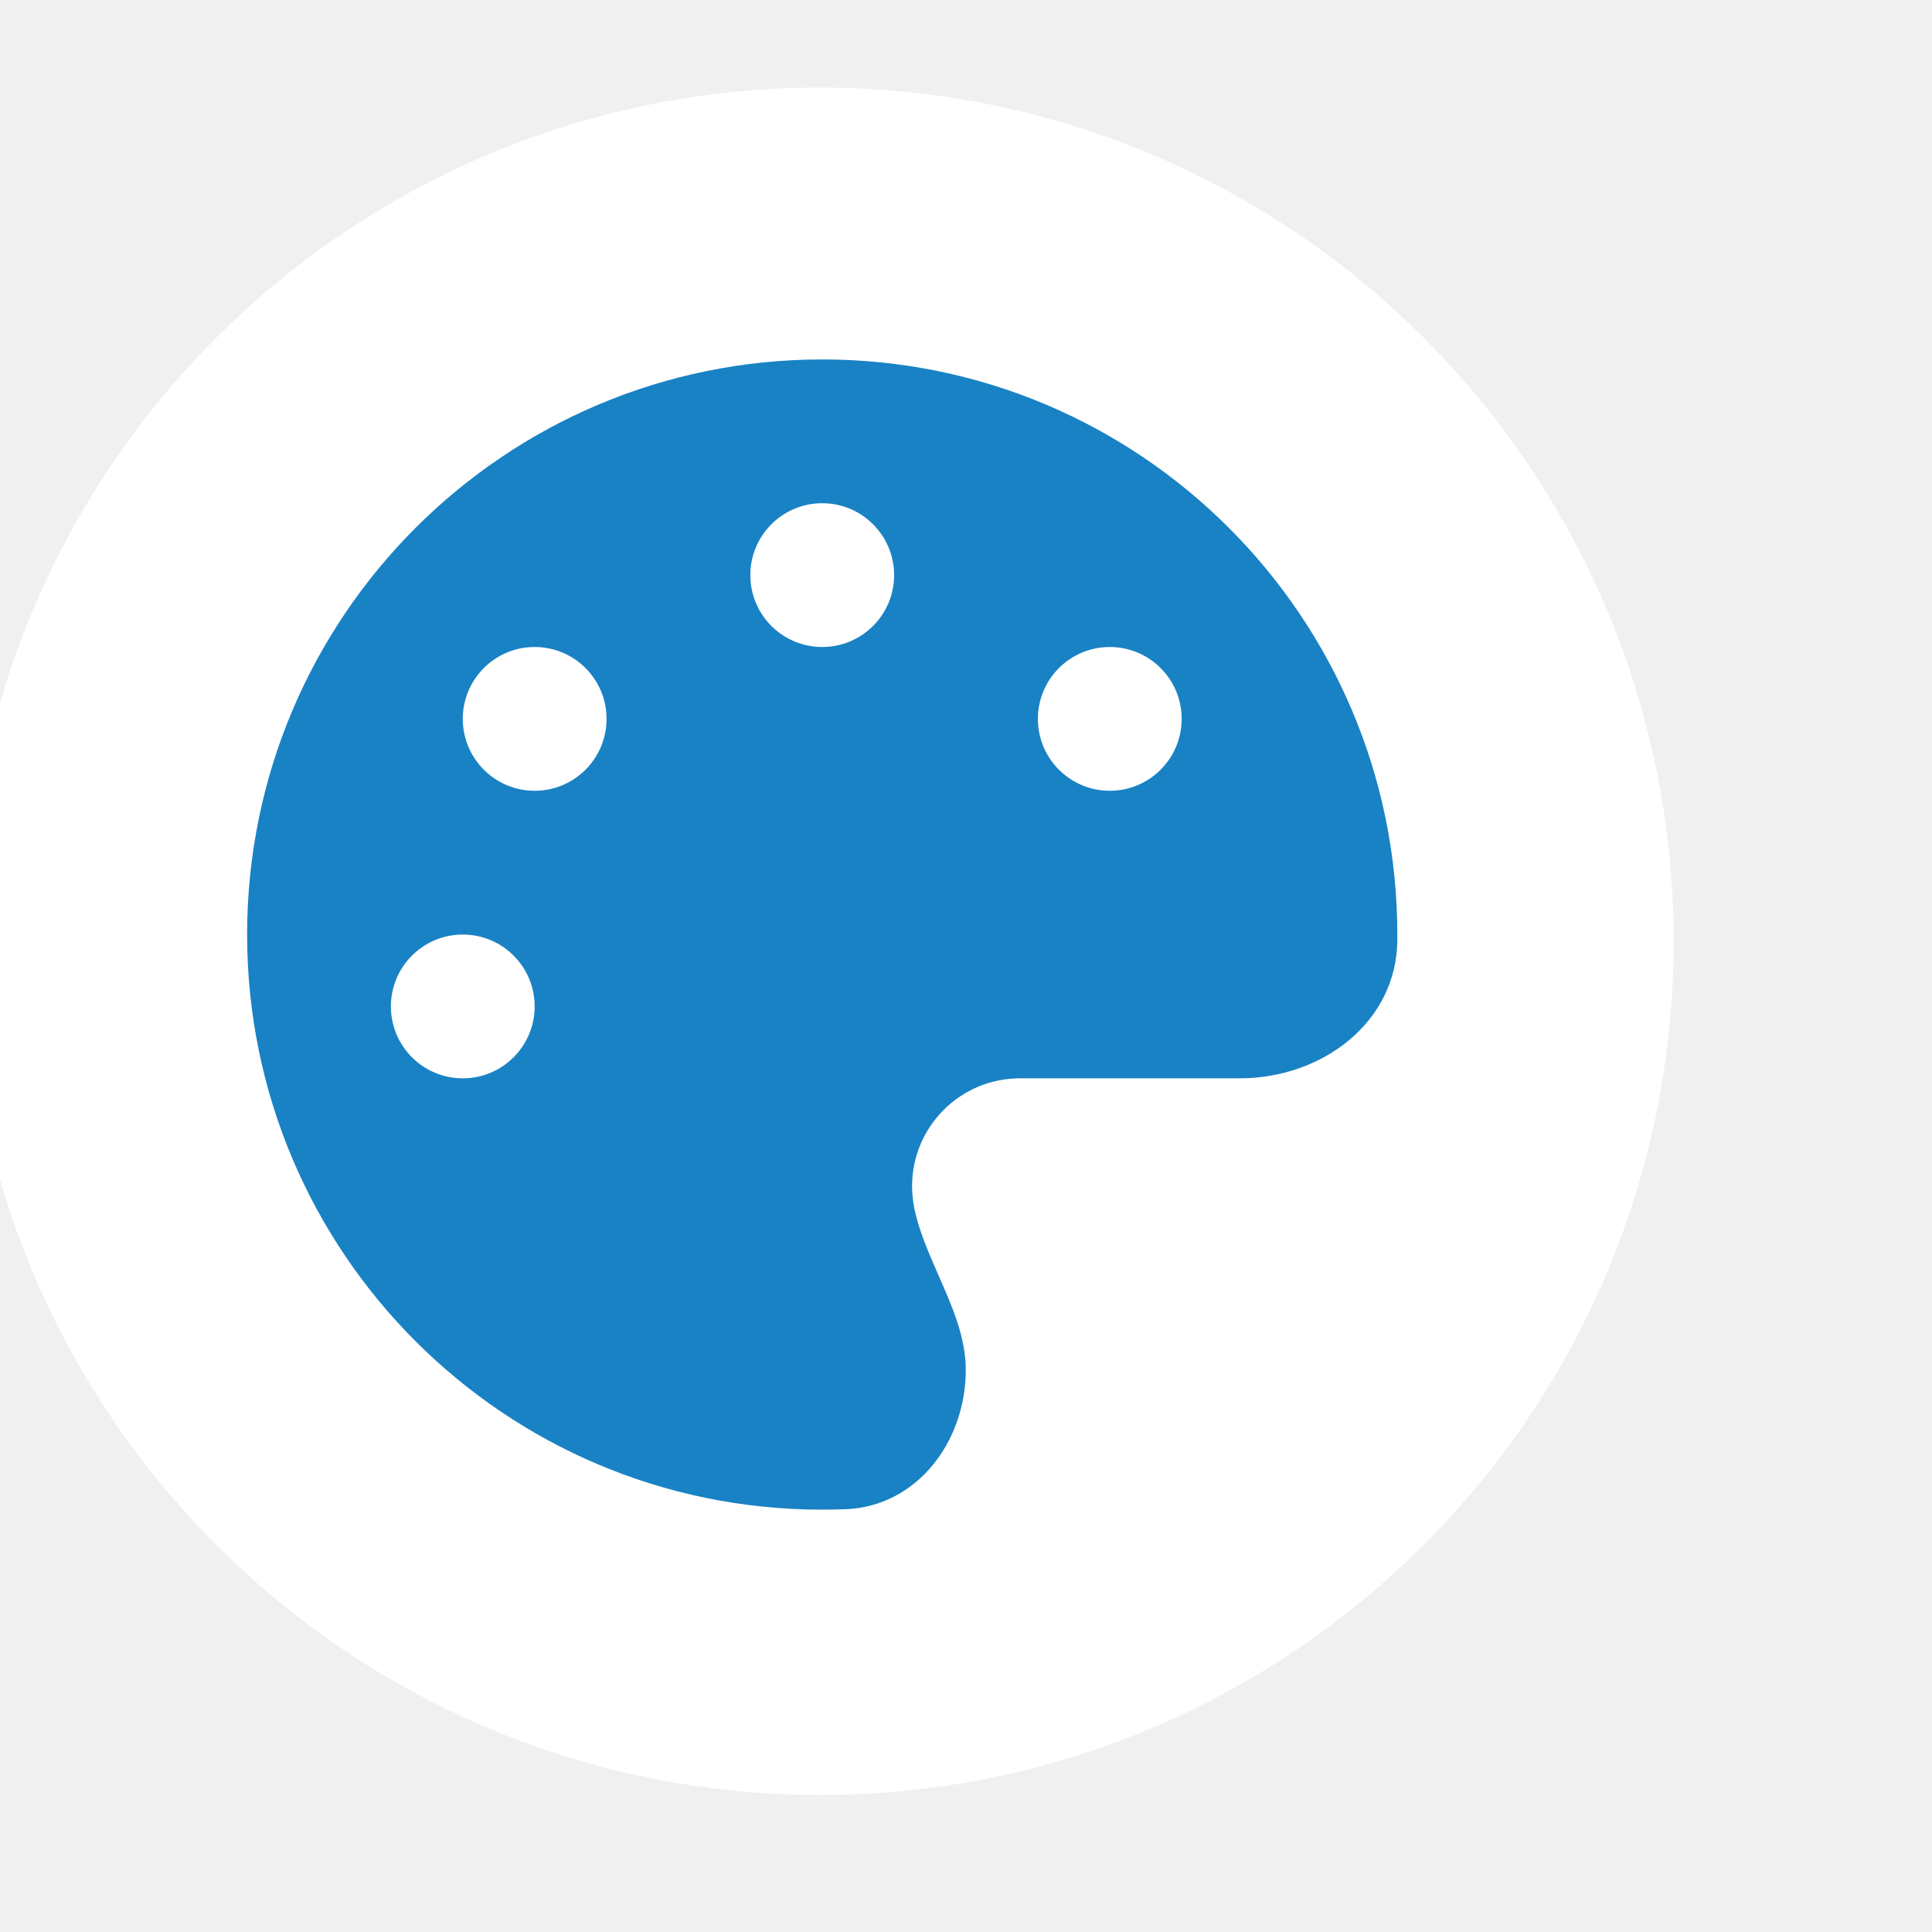
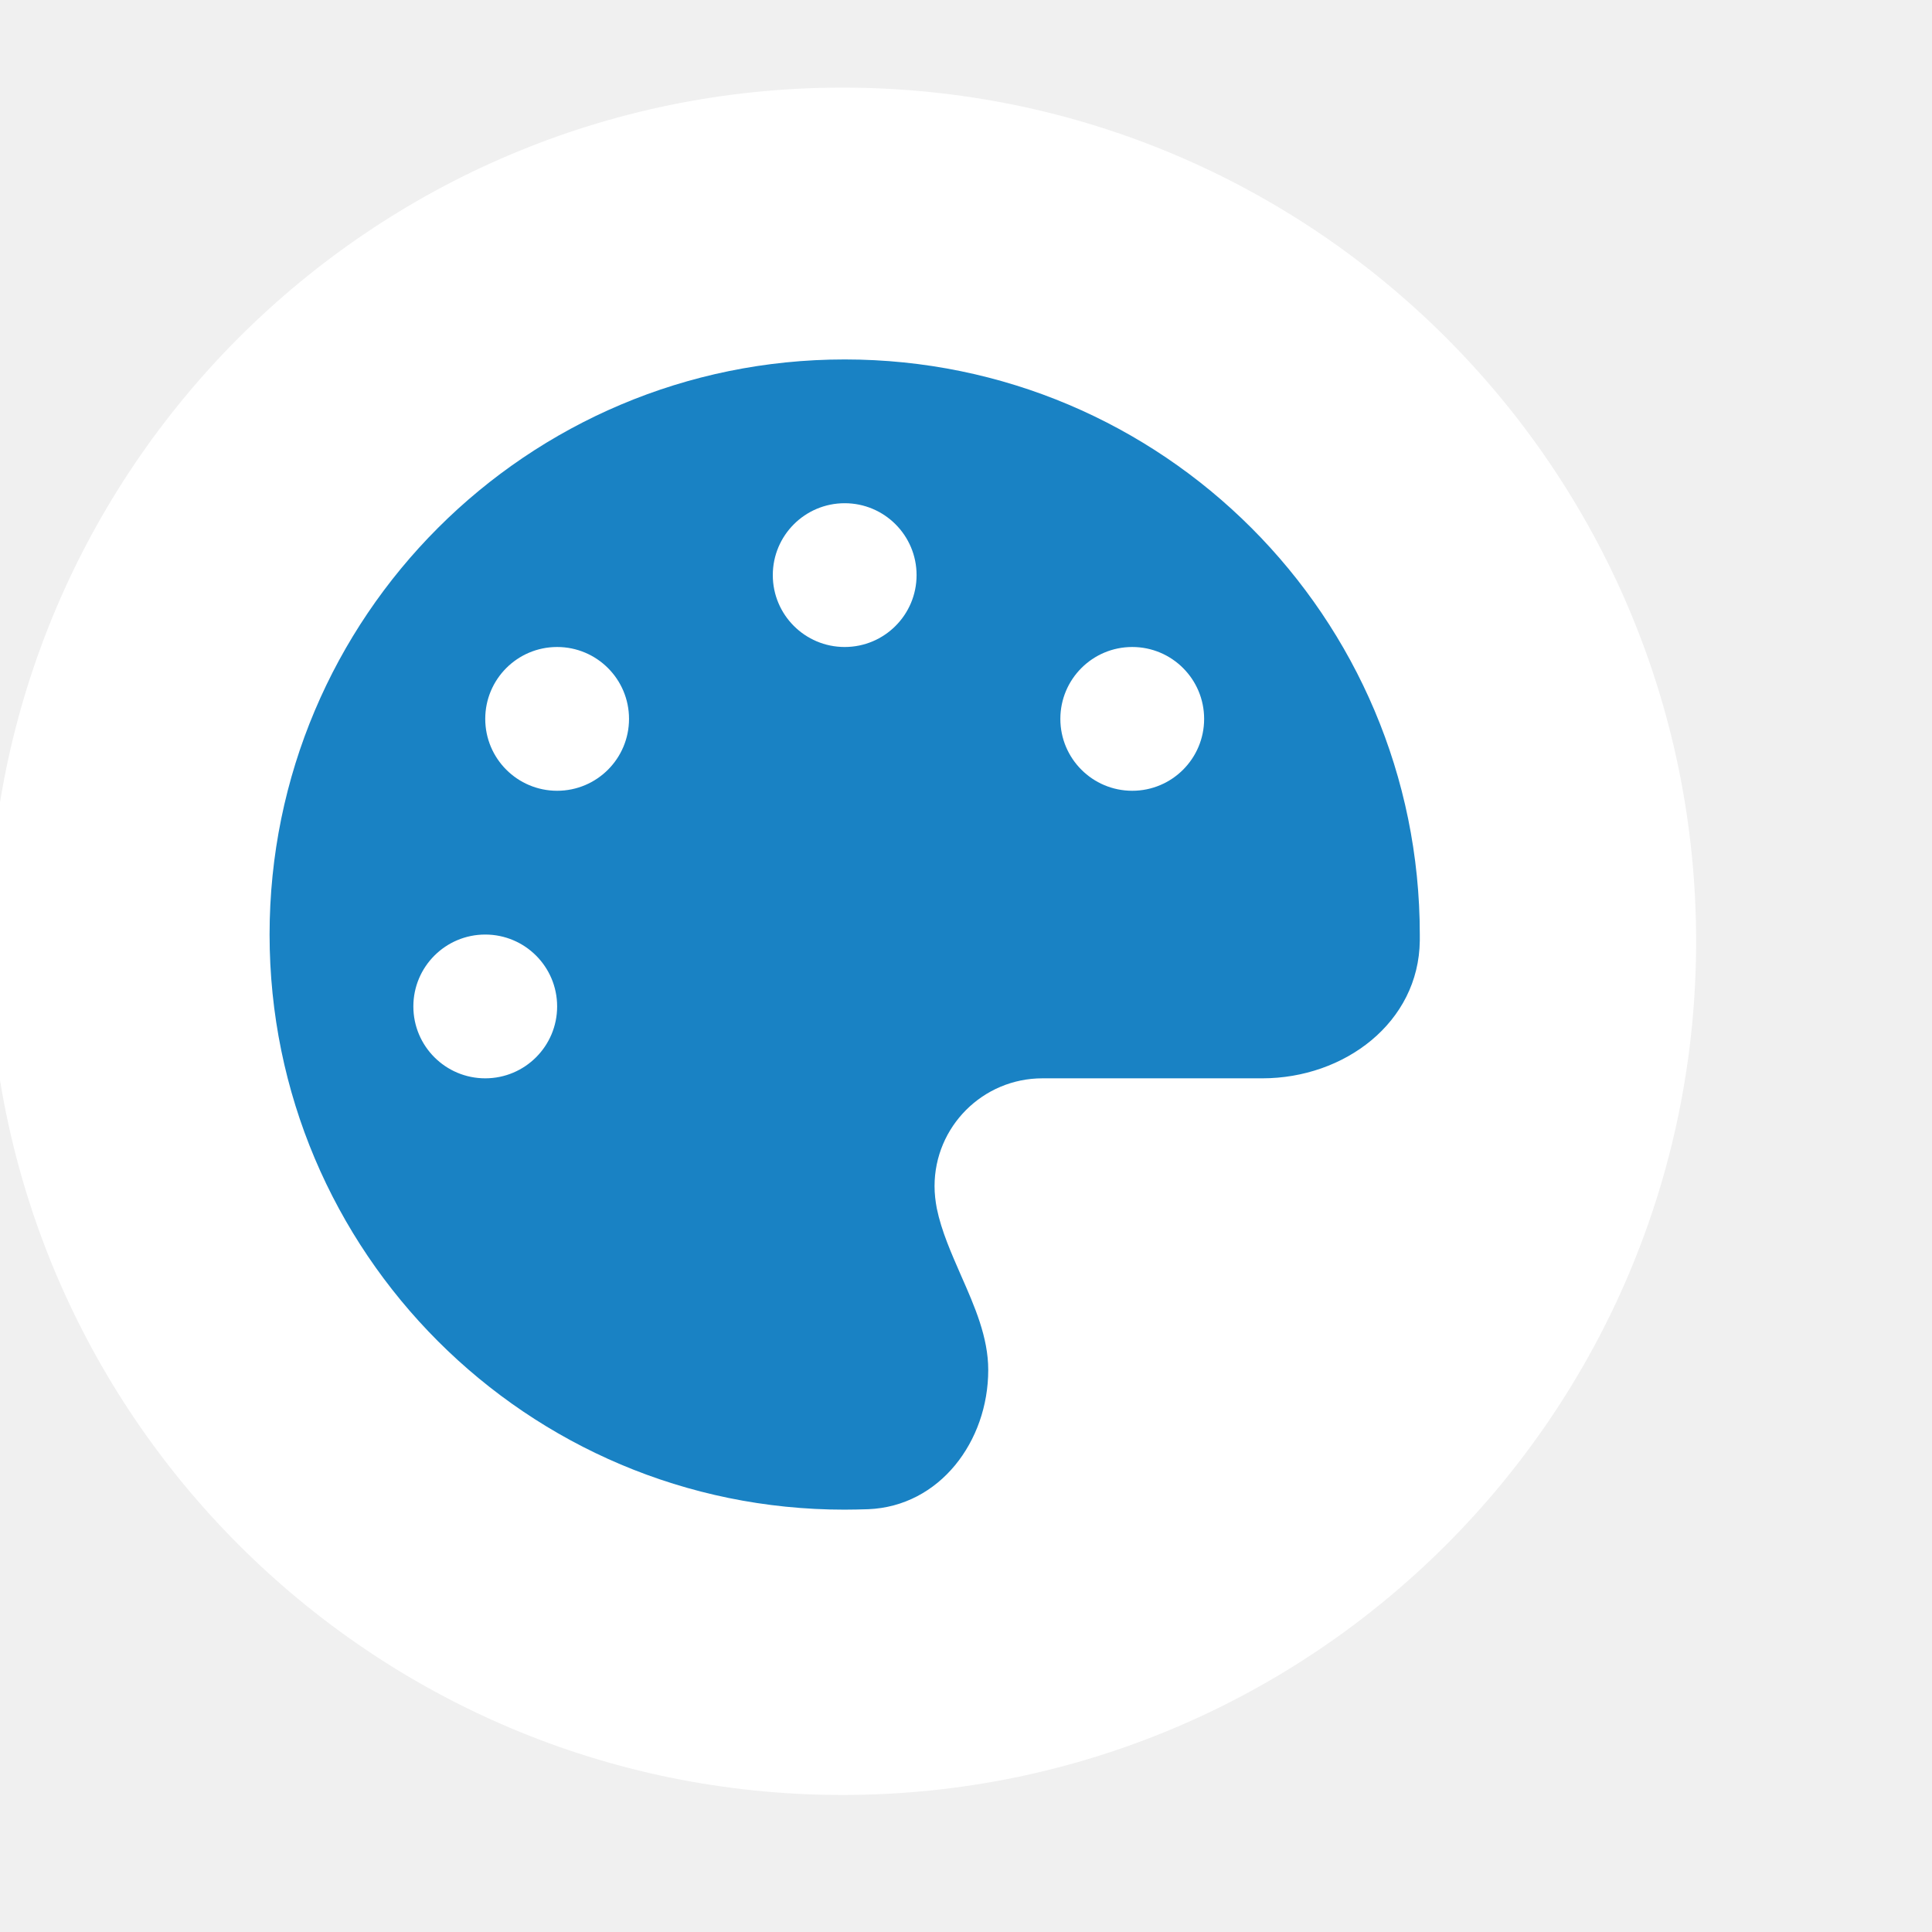
- <svg xmlns="http://www.w3.org/2000/svg" viewBox="-110 -160 860 860" style="fill:rgb(25,130,196);">
+ <svg xmlns="http://www.w3.org/2000/svg" viewBox="-120 -160 860 860" style="fill:rgb(25,130,196);">
  <circle cx="255" cy="259" r="380" fill="#ffffff" />
  <path d="M512 256c0 .9 0 1.8 0 2.7c-.4 36.5-33.6 61.3-70.1 61.3H344c-26.5 0-48 21.5-48 48c0 3.4 .4 6.7 1 9.9c2.1 10.2 6.5 20 10.8 29.9c6.1 13.8 12.1 27.5 12.1 42c0 31.8-21.6 60.7-53.4 62c-3.5 .1-7 .2-10.6 .2C114.6 512 0 397.4 0 256S114.6 0 256 0S512 114.6 512 256zM128 288a32 32 0 1 0 -64 0 32 32 0 1 0 64 0zm0-96a32 32 0 1 0 0-64 32 32 0 1 0 0 64zM288 96a32 32 0 1 0 -64 0 32 32 0 1 0 64 0zm96 96a32 32 0 1 0 0-64 32 32 0 1 0 0 64z" />
</svg>
